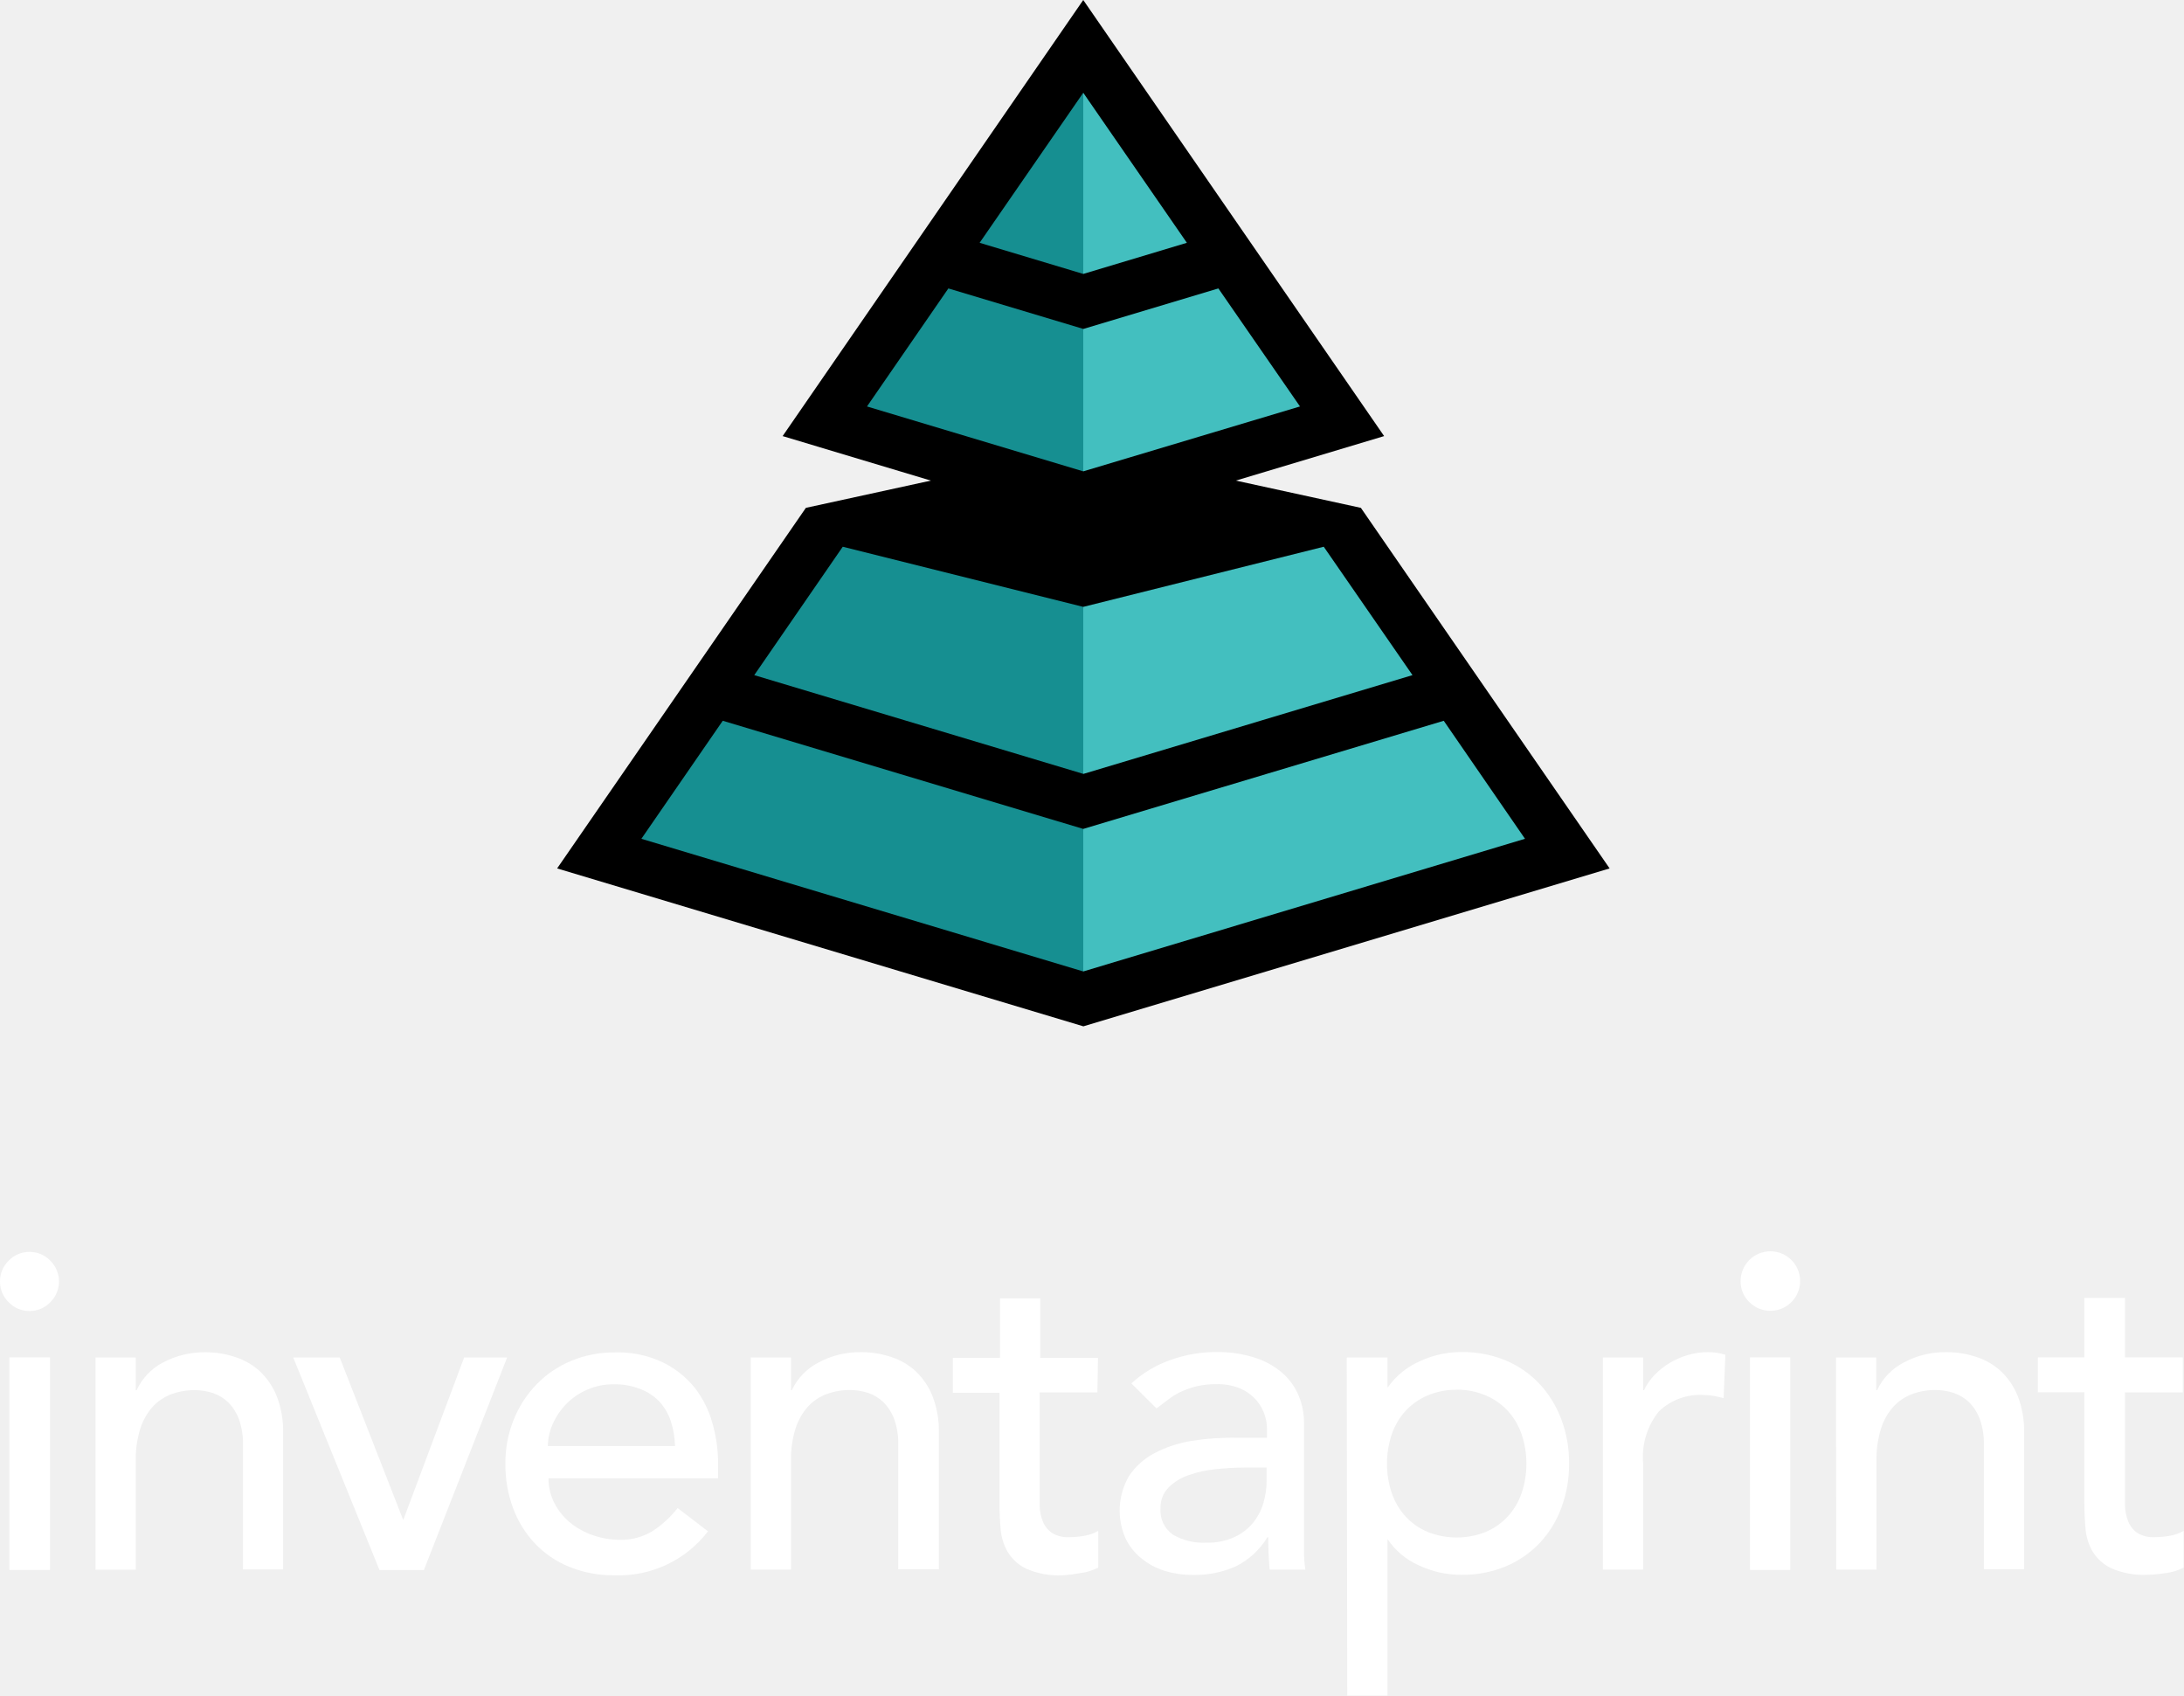
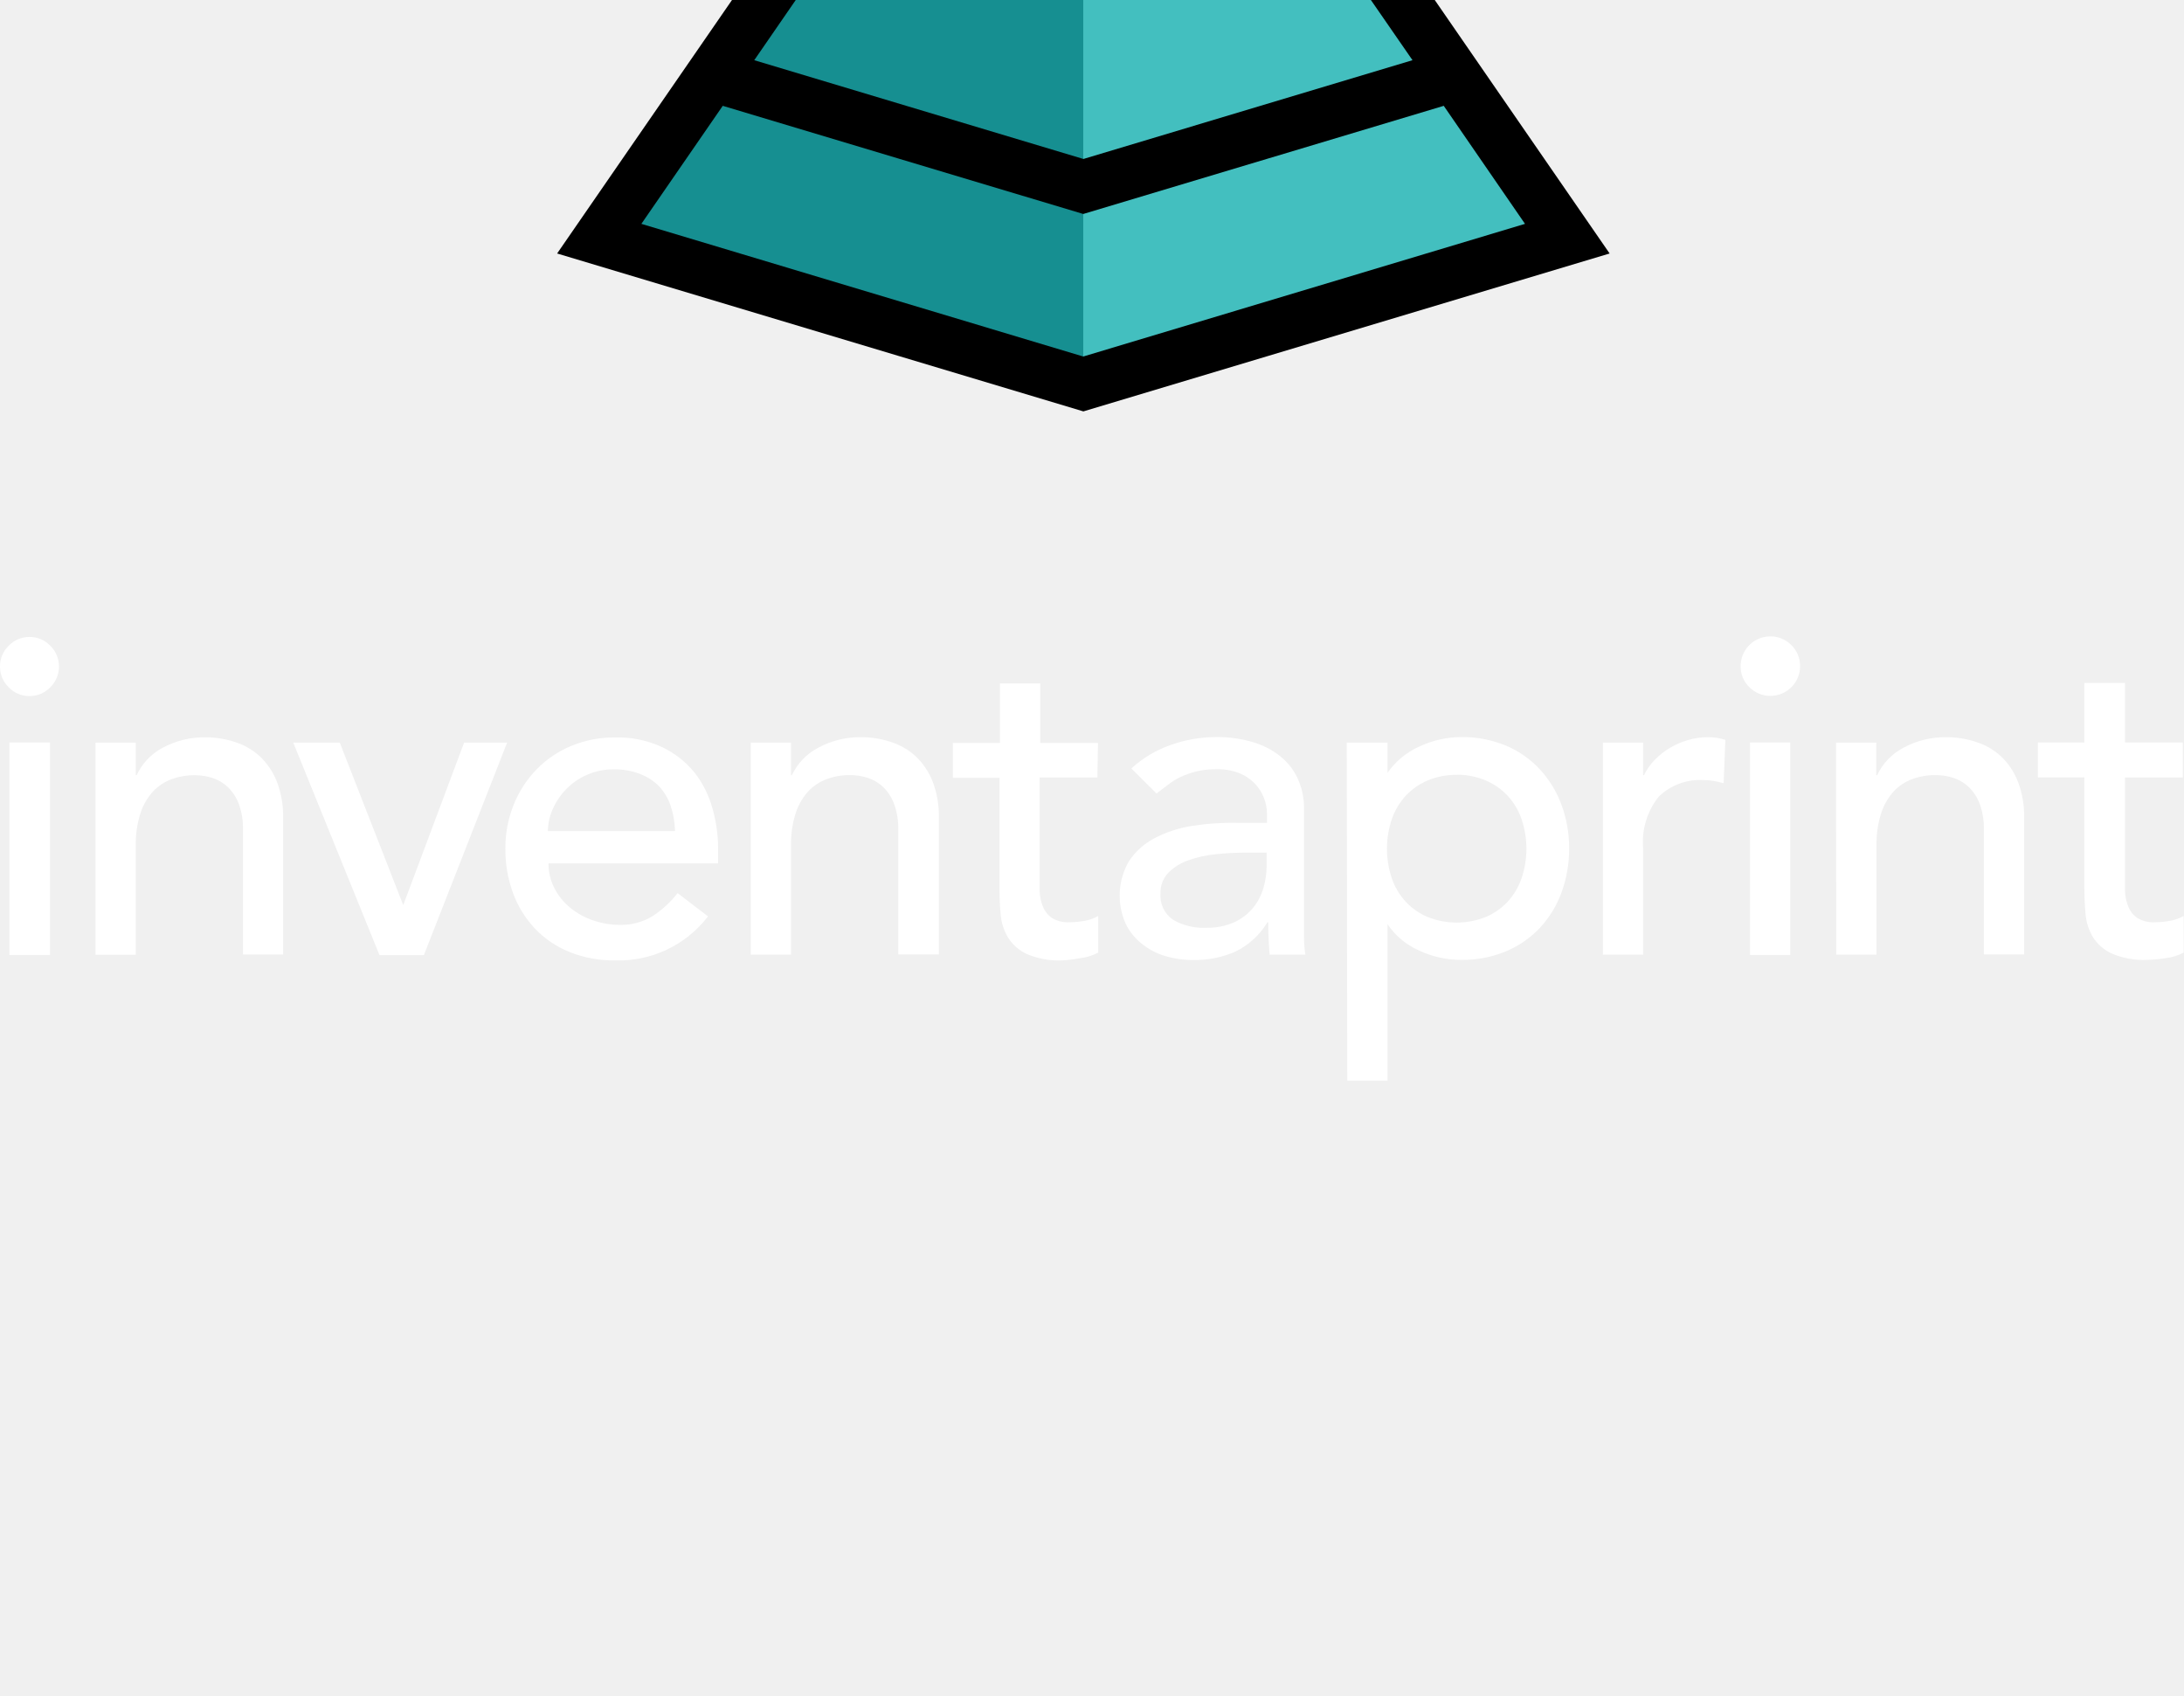
- <svg xmlns="http://www.w3.org/2000/svg" version="1.1" width="174.72" height="135.63" viewBox="0 0 174.72 135.63" overflow="hidden">
+ <svg xmlns="http://www.w3.org/2000/svg" version="1.1" width="174.72" height="135.63" viewBox="0 98 174.72 38" overflow="hidden">
  <g id="Layer_2">
    <g id="Layer_1-2">
      <g id="logo">
        <path d=" M 0 102.49 C -0.006 101.864 0.248 101.263 0.7 100.83 C 1.133 100.378 1.734 100.124 2.36 100.13 C 2.986 100.124 3.587 100.378 4.02 100.83 C 4.94 101.73 4.955 103.205 4.055 104.125 C 4.044 104.137 4.032 104.148 4.02 104.16 C 3.587 104.612 2.986 104.866 2.36 104.86 C 1.734 104.866 1.133 104.612 0.7 104.16 C 0.245 103.725 -0.008 103.12 -0 102.49 Z M 0.75 108.57 L 4 108.57 L 4 125.57 L 0.75 125.57 Z" fill="#FFFFFF" />
        <path d=" M 7.64 108.58 L 10.86 108.58 L 10.86 111.19 L 10.93 111.19 C 11.364 110.255 12.091 109.486 13 109 C 14.065 108.425 15.26 108.135 16.47 108.16 C 17.265 108.159 18.056 108.288 18.81 108.54 C 19.554 108.774 20.237 109.171 20.81 109.7 C 21.396 110.262 21.853 110.944 22.15 111.7 C 22.503 112.632 22.673 113.624 22.65 114.62 L 22.65 125.53 L 19.44 125.53 L 19.44 115.53 C 19.454 114.85 19.346 114.172 19.12 113.53 C 18.936 113.019 18.643 112.555 18.26 112.17 C 17.911 111.831 17.491 111.575 17.03 111.42 C 16.562 111.266 16.073 111.188 15.58 111.19 C 14.946 111.184 14.316 111.292 13.72 111.51 C 13.148 111.721 12.634 112.063 12.22 112.51 C 11.764 113.022 11.423 113.625 11.22 114.28 C 10.965 115.102 10.844 115.96 10.86 116.82 L 10.86 125.55 L 7.64 125.55 Z" fill="#FFFFFF" />
        <path d=" M 23.46 108.58 L 27.18 108.58 L 32.26 121.58 L 37.13 108.58 L 40.57 108.58 L 33.91 125.58 L 30.36 125.58 Z" fill="#FFFFFF" />
        <path d=" M 43.88 118.24 C 43.874 118.936 44.039 119.623 44.36 120.24 C 44.673 120.841 45.105 121.371 45.63 121.8 C 46.172 122.239 46.789 122.578 47.45 122.8 C 48.141 123.039 48.868 123.161 49.6 123.16 C 50.519 123.181 51.425 122.938 52.21 122.46 C 52.972 121.959 53.648 121.338 54.21 120.62 L 56.64 122.48 C 54.867 124.794 52.083 126.106 49.17 126 C 47.927 126.017 46.693 125.786 45.54 125.32 C 44.496 124.898 43.555 124.257 42.78 123.44 C 42.016 122.623 41.424 121.661 41.04 120.61 C 40.627 119.483 40.42 118.29 40.43 117.09 C 40.418 115.882 40.642 114.682 41.09 113.56 C 41.511 112.507 42.132 111.546 42.92 110.73 C 43.706 109.922 44.649 109.283 45.69 108.85 C 46.802 108.389 47.996 108.157 49.2 108.17 C 50.514 108.131 51.819 108.402 53.01 108.96 C 54.006 109.444 54.883 110.14 55.58 111 C 56.237 111.847 56.719 112.816 57 113.85 C 57.298 114.904 57.45 115.994 57.45 117.09 L 57.45 118.24 Z M 54 115.66 C 53.987 114.98 53.873 114.306 53.66 113.66 C 53.469 113.082 53.159 112.55 52.75 112.1 C 52.322 111.66 51.804 111.318 51.23 111.1 C 50.552 110.835 49.828 110.706 49.1 110.72 C 48.353 110.711 47.612 110.865 46.93 111.17 C 46.307 111.446 45.743 111.84 45.27 112.33 C 44.825 112.793 44.466 113.331 44.21 113.92 C 43.966 114.468 43.836 115.06 43.83 115.66 Z" fill="#FFFFFF" />
        <path d=" M 60.06 108.58 L 63.28 108.58 L 63.28 111.19 L 63.35 111.19 C 63.793 110.245 64.534 109.472 65.46 108.99 C 66.525 108.415 67.72 108.125 68.93 108.15 C 69.725 108.149 70.516 108.278 71.27 108.53 C 72.014 108.764 72.697 109.161 73.27 109.69 C 73.856 110.252 74.313 110.934 74.61 111.69 C 74.963 112.622 75.133 113.614 75.11 114.61 L 75.11 125.52 L 71.86 125.52 L 71.86 115.52 C 71.874 114.84 71.766 114.162 71.54 113.52 C 71.356 113.009 71.063 112.545 70.68 112.16 C 70.331 111.821 69.911 111.565 69.45 111.41 C 68.982 111.256 68.493 111.178 68 111.18 C 67.366 111.174 66.736 111.282 66.14 111.5 C 65.568 111.711 65.054 112.053 64.64 112.5 C 64.184 113.012 63.843 113.615 63.64 114.27 C 63.385 115.092 63.264 115.95 63.28 116.81 L 63.28 125.54 L 60.06 125.54 Z" fill="#FFFFFF" />
        <path d=" M 87.79 111.37 L 83.17 111.37 L 83.17 119.06 C 83.17 119.54 83.17 120.01 83.17 120.47 C 83.186 120.899 83.278 121.322 83.44 121.72 C 83.588 122.08 83.838 122.39 84.16 122.61 C 84.585 122.863 85.076 122.982 85.57 122.95 C 85.966 122.947 86.361 122.911 86.75 122.84 C 87.14 122.775 87.515 122.643 87.86 122.45 L 87.86 125.38 C 87.396 125.621 86.89 125.774 86.37 125.83 C 85.917 125.915 85.46 125.972 85 126 C 84.013 126.049 83.028 125.871 82.12 125.48 C 81.501 125.188 80.979 124.723 80.62 124.14 C 80.295 123.577 80.1 122.948 80.05 122.3 C 79.99 121.633 79.96 120.947 79.96 120.24 L 79.96 111.4 L 76.23 111.4 L 76.23 108.61 L 80 108.61 L 80 103.85 L 83.22 103.85 L 83.22 108.61 L 87.84 108.61 Z" fill="#FFFFFF" />
        <path d=" M 90.51 110.65 C 91.42 109.814 92.492 109.174 93.66 108.77 C 94.809 108.359 96.02 108.146 97.24 108.14 C 98.325 108.119 99.407 108.278 100.44 108.61 C 101.251 108.872 102 109.297 102.64 109.86 C 103.195 110.359 103.629 110.978 103.91 111.67 C 104.183 112.347 104.323 113.07 104.32 113.8 L 104.32 122.46 C 104.32 123.053 104.32 123.603 104.32 124.11 C 104.32 124.617 104.357 125.093 104.43 125.54 L 101.57 125.54 C 101.497 124.68 101.46 123.82 101.46 122.96 L 101.39 122.96 C 100.782 123.963 99.901 124.771 98.85 125.29 C 97.78 125.762 96.619 125.995 95.45 125.97 C 94.688 125.974 93.93 125.866 93.2 125.65 C 92.514 125.443 91.875 125.103 91.32 124.65 C 90.783 124.222 90.349 123.678 90.05 123.06 C 89.33 121.447 89.431 119.586 90.32 118.06 C 90.827 117.301 91.514 116.679 92.32 116.25 C 93.258 115.754 94.272 115.417 95.32 115.25 C 96.537 115.057 97.768 114.973 99 115 L 101.36 115 L 101.36 114.28 C 101.358 113.838 101.273 113.401 101.11 112.99 C 100.94 112.557 100.685 112.163 100.36 111.83 C 100.005 111.472 99.58 111.193 99.11 111.01 C 98.538 110.796 97.93 110.694 97.32 110.71 C 96.771 110.702 96.224 110.763 95.69 110.89 C 95.254 111.001 94.829 111.151 94.42 111.34 C 94.065 111.514 93.73 111.725 93.42 111.97 L 92.52 112.65 Z M 99.6 117.38 C 98.818 117.383 98.037 117.426 97.26 117.51 C 96.516 117.581 95.784 117.742 95.08 117.99 C 94.474 118.196 93.923 118.538 93.47 118.99 C 93.045 119.432 92.817 120.027 92.84 120.64 C 92.771 121.472 93.153 122.276 93.84 122.75 C 94.649 123.218 95.577 123.441 96.51 123.39 C 97.284 123.41 98.053 123.257 98.76 122.94 C 99.341 122.672 99.854 122.275 100.26 121.78 C 100.637 121.31 100.915 120.769 101.08 120.19 C 101.244 119.625 101.328 119.039 101.33 118.45 L 101.33 117.38 Z" fill="#FFFFFF" />
        <path d=" M 107.74 108.58 L 111 108.58 L 111 111 L 111 111 C 111.643 110.075 112.529 109.345 113.56 108.89 C 114.608 108.397 115.752 108.141 116.91 108.14 C 118.131 108.123 119.342 108.354 120.47 108.82 C 121.501 109.253 122.428 109.901 123.19 110.72 C 123.947 111.544 124.535 112.509 124.92 113.56 C 125.332 114.677 125.539 115.859 125.53 117.05 C 125.54 118.25 125.333 119.443 124.92 120.57 C 124.539 121.62 123.951 122.582 123.19 123.4 C 122.424 124.209 121.498 124.85 120.47 125.28 C 119.342 125.746 118.13 125.977 116.91 125.96 C 115.723 125.965 114.551 125.702 113.48 125.19 C 112.474 124.74 111.614 124.015 111 123.1 L 111 123.1 L 111 135.62 L 107.78 135.62 Z M 116.54 111.16 C 115.741 111.148 114.948 111.302 114.21 111.61 C 113.548 111.89 112.952 112.306 112.46 112.83 C 111.967 113.368 111.59 114.001 111.35 114.69 C 110.825 116.233 110.825 117.907 111.35 119.45 C 111.59 120.139 111.967 120.772 112.46 121.31 C 112.951 121.835 113.547 122.251 114.21 122.53 C 115.703 123.125 117.367 123.125 118.86 122.53 C 119.522 122.25 120.119 121.835 120.61 121.31 C 121.103 120.772 121.48 120.139 121.72 119.45 C 122.245 117.907 122.245 116.233 121.72 114.69 C 121.48 114.001 121.103 113.368 120.61 112.83 C 120.118 112.306 119.522 111.89 118.86 111.61 C 118.126 111.3 117.337 111.143 116.54 111.15 Z" fill="#FFFFFF" />
        <path d=" M 128.23 108.58 L 131.45 108.58 L 131.45 111.19 L 131.52 111.19 C 131.737 110.736 132.028 110.32 132.38 109.96 C 132.736 109.592 133.14 109.272 133.58 109.01 C 134.035 108.74 134.522 108.529 135.03 108.38 C 135.54 108.228 136.068 108.151 136.6 108.15 C 137.085 108.143 137.568 108.214 138.03 108.36 L 137.89 111.83 C 137.63 111.757 137.367 111.697 137.1 111.65 C 136.839 111.603 136.575 111.58 136.31 111.58 C 134.974 111.49 133.663 111.97 132.7 112.9 C 131.771 114.063 131.324 115.537 131.45 117.02 L 131.45 125.54 L 128.23 125.54 Z" fill="#FFFFFF" />
        <path d=" M 139.25 102.49 C 139.236 101.176 140.29 100.099 141.604 100.084 C 142.918 100.07 143.995 101.124 144.01 102.438 C 144.024 103.752 142.97 104.83 141.656 104.844 C 141.017 104.851 140.402 104.601 139.95 104.15 C 139.498 103.717 139.244 103.116 139.25 102.49 Z M 140 108.57 L 143.22 108.57 L 143.22 125.57 L 140 125.57 Z" fill="#FFFFFF" />
        <path d=" M 146.88 108.58 L 150.1 108.58 L 150.1 111.19 L 150.17 111.19 C 150.613 110.245 151.354 109.472 152.28 108.99 C 153.345 108.415 154.54 108.125 155.75 108.15 C 156.545 108.149 157.336 108.278 158.09 108.53 C 158.834 108.764 159.517 109.16 160.09 109.69 C 160.676 110.252 161.133 110.934 161.43 111.69 C 161.784 112.622 161.954 113.613 161.93 114.61 L 161.93 125.52 L 158.71 125.52 L 158.71 115.52 C 158.724 114.84 158.616 114.162 158.39 113.52 C 158.207 113.009 157.913 112.545 157.53 112.16 C 157.178 111.82 156.755 111.563 156.29 111.41 C 155.822 111.256 155.333 111.178 154.84 111.18 C 154.206 111.173 153.576 111.282 152.98 111.5 C 152.408 111.711 151.894 112.053 151.48 112.5 C 151.024 113.012 150.683 113.615 150.48 114.27 C 150.225 115.092 150.104 115.95 150.12 116.81 L 150.12 125.54 L 146.9 125.54 Z" fill="#FFFFFF" />
        <path d=" M 174.62 111.37 L 170 111.37 L 170 119.06 C 170 119.54 170 120.01 170 120.47 C 170.017 120.899 170.108 121.322 170.27 121.72 C 170.418 122.08 170.668 122.39 170.99 122.61 C 171.415 122.864 171.906 122.982 172.4 122.95 C 172.796 122.947 173.191 122.911 173.58 122.84 C 173.97 122.775 174.345 122.643 174.69 122.45 L 174.69 125.38 C 174.226 125.621 173.72 125.774 173.2 125.83 C 172.733 125.903 172.262 125.946 171.79 125.96 C 170.803 126.008 169.818 125.83 168.91 125.44 C 168.291 125.148 167.769 124.683 167.41 124.1 C 167.085 123.537 166.89 122.908 166.84 122.26 C 166.78 121.593 166.75 120.907 166.75 120.2 L 166.75 111.36 L 163.03 111.36 L 163.03 108.57 L 166.75 108.57 L 166.75 103.81 L 170 103.81 L 170 108.57 L 174.62 108.57 Z" fill="#FFFFFF" />
        <path d=" M 86.66 4.21 L 65.61 33.68 L 82.45 38.94 L 66.67 42.1 L 47.72 68.41 L 86.66 79.99 L 125.6 68.41 L 106.66 41.05 L 90.87 38.94 L 107.71 33.68 L 86.66 4.21 Z" fill="#43BFBF" />
        <path d=" M 86.66 4.21 L 65.61 33.68 L 82.45 38.94 L 66.67 42.1 L 47.72 68.41 L 86.66 79.99 L 86.66 4.21 Z" fill="#168F91" />
        <path d=" M 108.87 40.62 L 98.87 38.44 L 110.73 34.88 L 86.66 0 L 62.61 34.88 L 74.47 38.44 L 64.47 40.62 L 44.57 69.46 L 86.67 82.09 L 128.77 69.46 Z M 86.66 7.42 L 94.95 19.42 L 86.66 21.91 L 78.37 19.42 Z M 75.87 23.07 L 86.67 26.31 L 97.47 23.07 L 104 32.51 L 86.66 37.7 L 69.36 32.51 Z M 67.42 43.73 L 86.66 48.54 L 105.9 43.73 L 113 54 L 86.67 61.9 L 60.34 54 Z M 51.31 67.09 L 57.82 57.65 L 86.66 66.3 L 115.5 57.65 L 122 67.09 L 86.66 77.7 Z" />
      </g>
    </g>
  </g>
</svg>
